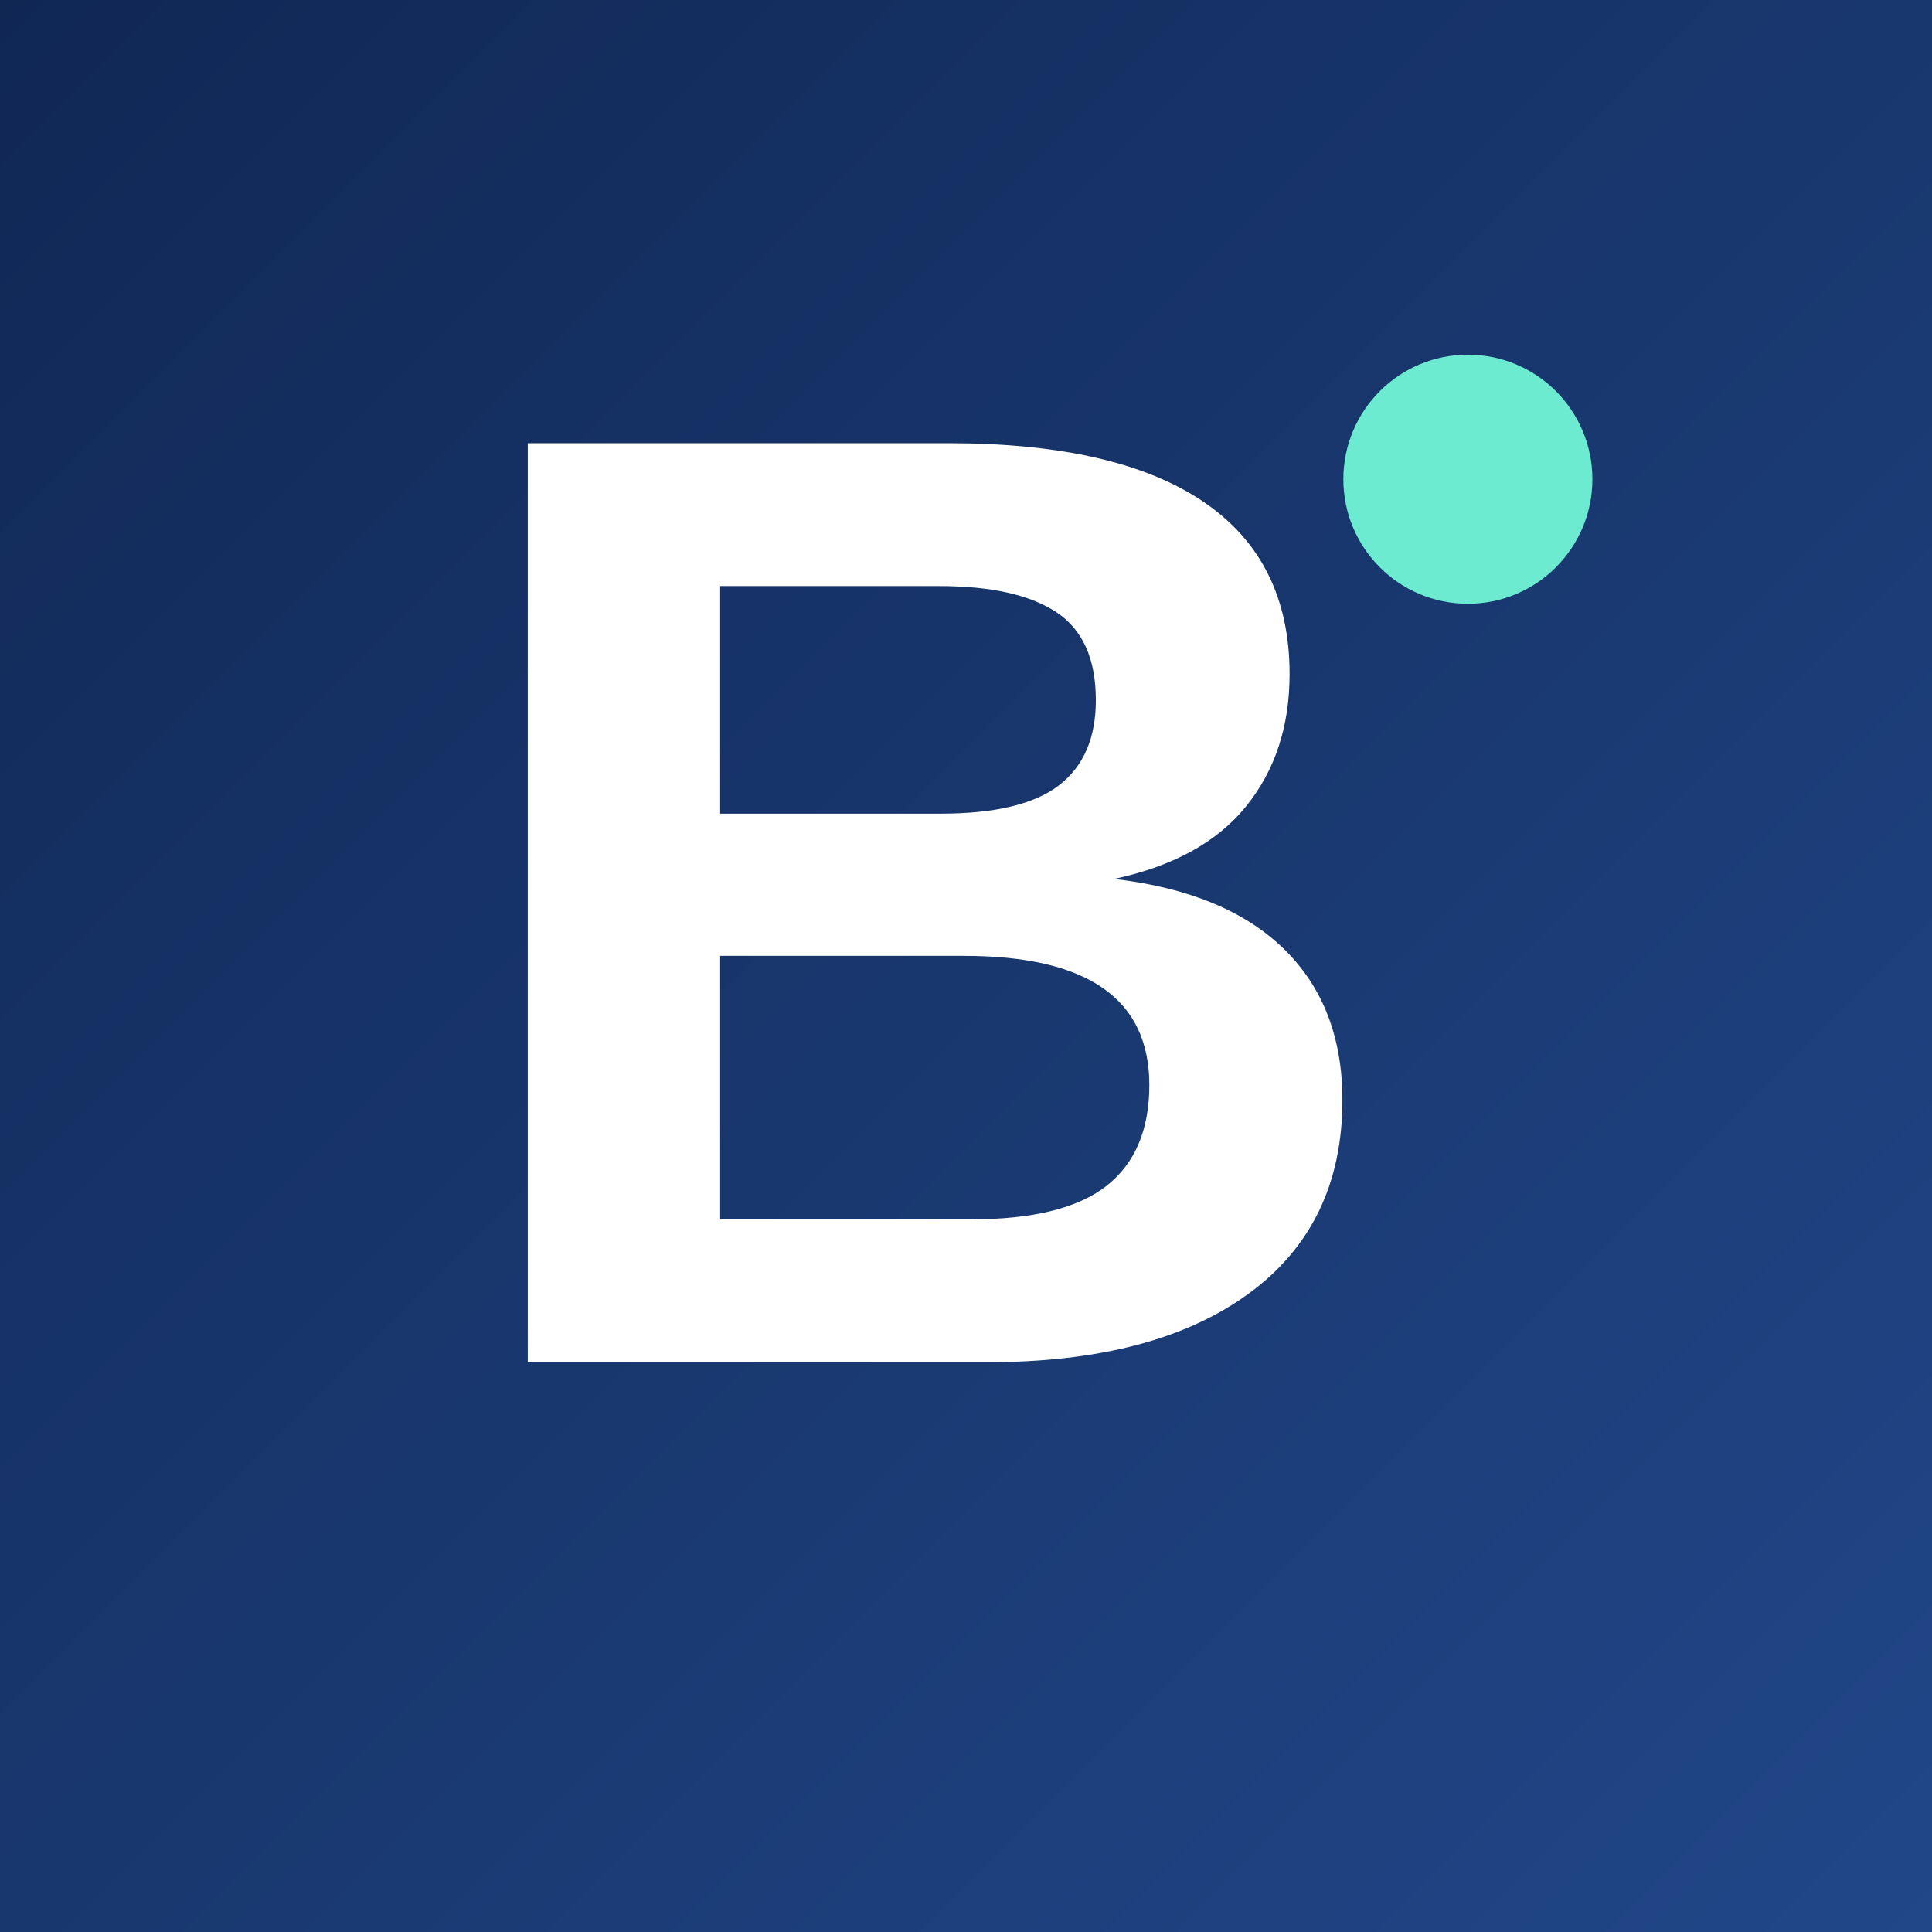
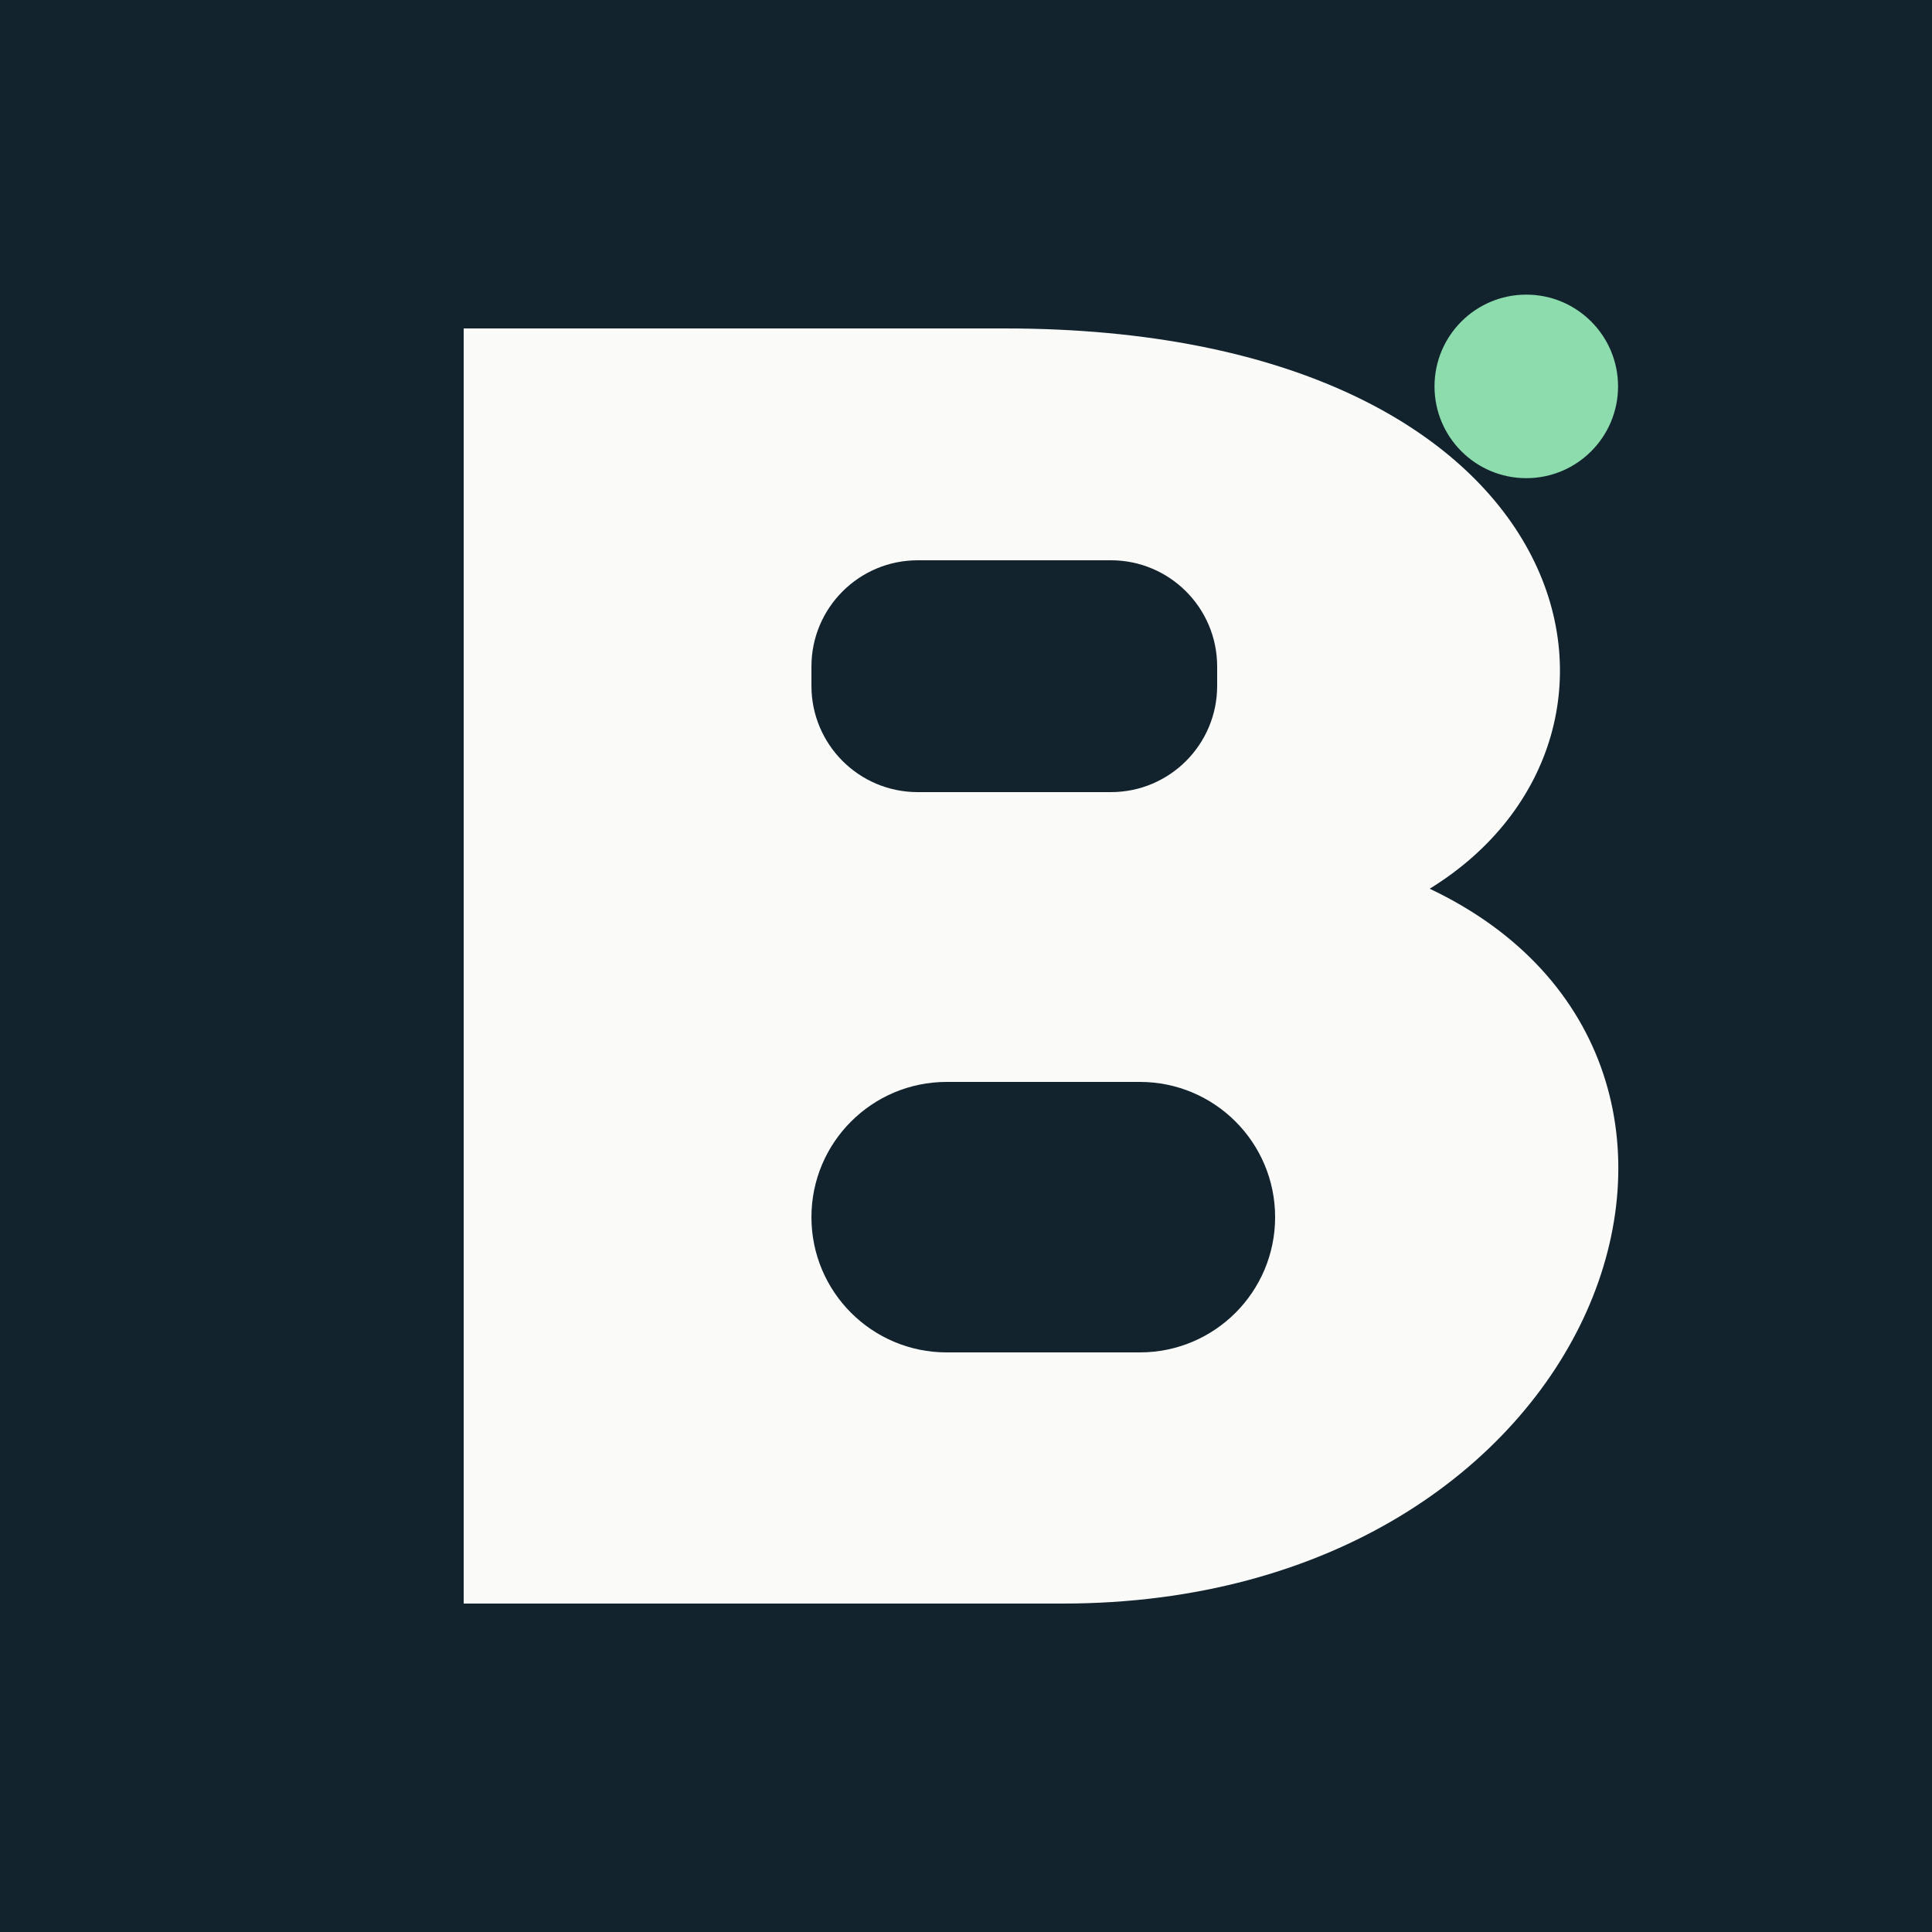
- <svg xmlns="http://www.w3.org/2000/svg" viewBox="0 0 512 512" role="img" aria-label="Budviva: B blanca con punto turquesa">
+ <svg xmlns="http://www.w3.org/2000/svg" viewBox="0 0 100 100" role="img" aria-label="Budviva">
+   <rect width="100" height="100" fill="#12232e" />
  <defs>
-     <linearGradient id="bg" x1="0" y1="0" x2="1" y2="1">
-       <stop stop-color="#102754" />
-       <stop offset="1" stop-color="#214789" />
-     </linearGradient>
+     <mask id="huecos">
+       <rect width="100" height="100" fill="#fff" />
+       <rect x="42" y="29" width="21" height="12" rx="5.5" fill="#000" />
+       <rect x="42" y="56" width="24" height="14" rx="7" fill="#000" />
+     </mask>
  </defs>
-   <rect width="512" height="512" fill="url(#bg)" />
-   <text x="244" y="361" text-anchor="middle" font-family="Arial, Helvetica, sans-serif" font-size="354" font-weight="900" fill="#ffffff">B</text>
-   <circle cx="389" cy="127" r="33" fill="#6cebd0" />
+   <path d="M24 17 H52 C82 17 87 38 74 46 C93 55 83 83 55 83 H24 Z" fill="#fafbf9" mask="url(#huecos)" />
+   <circle cx="79" cy="20" r="4.75" fill="#8cdcad" />
</svg>
